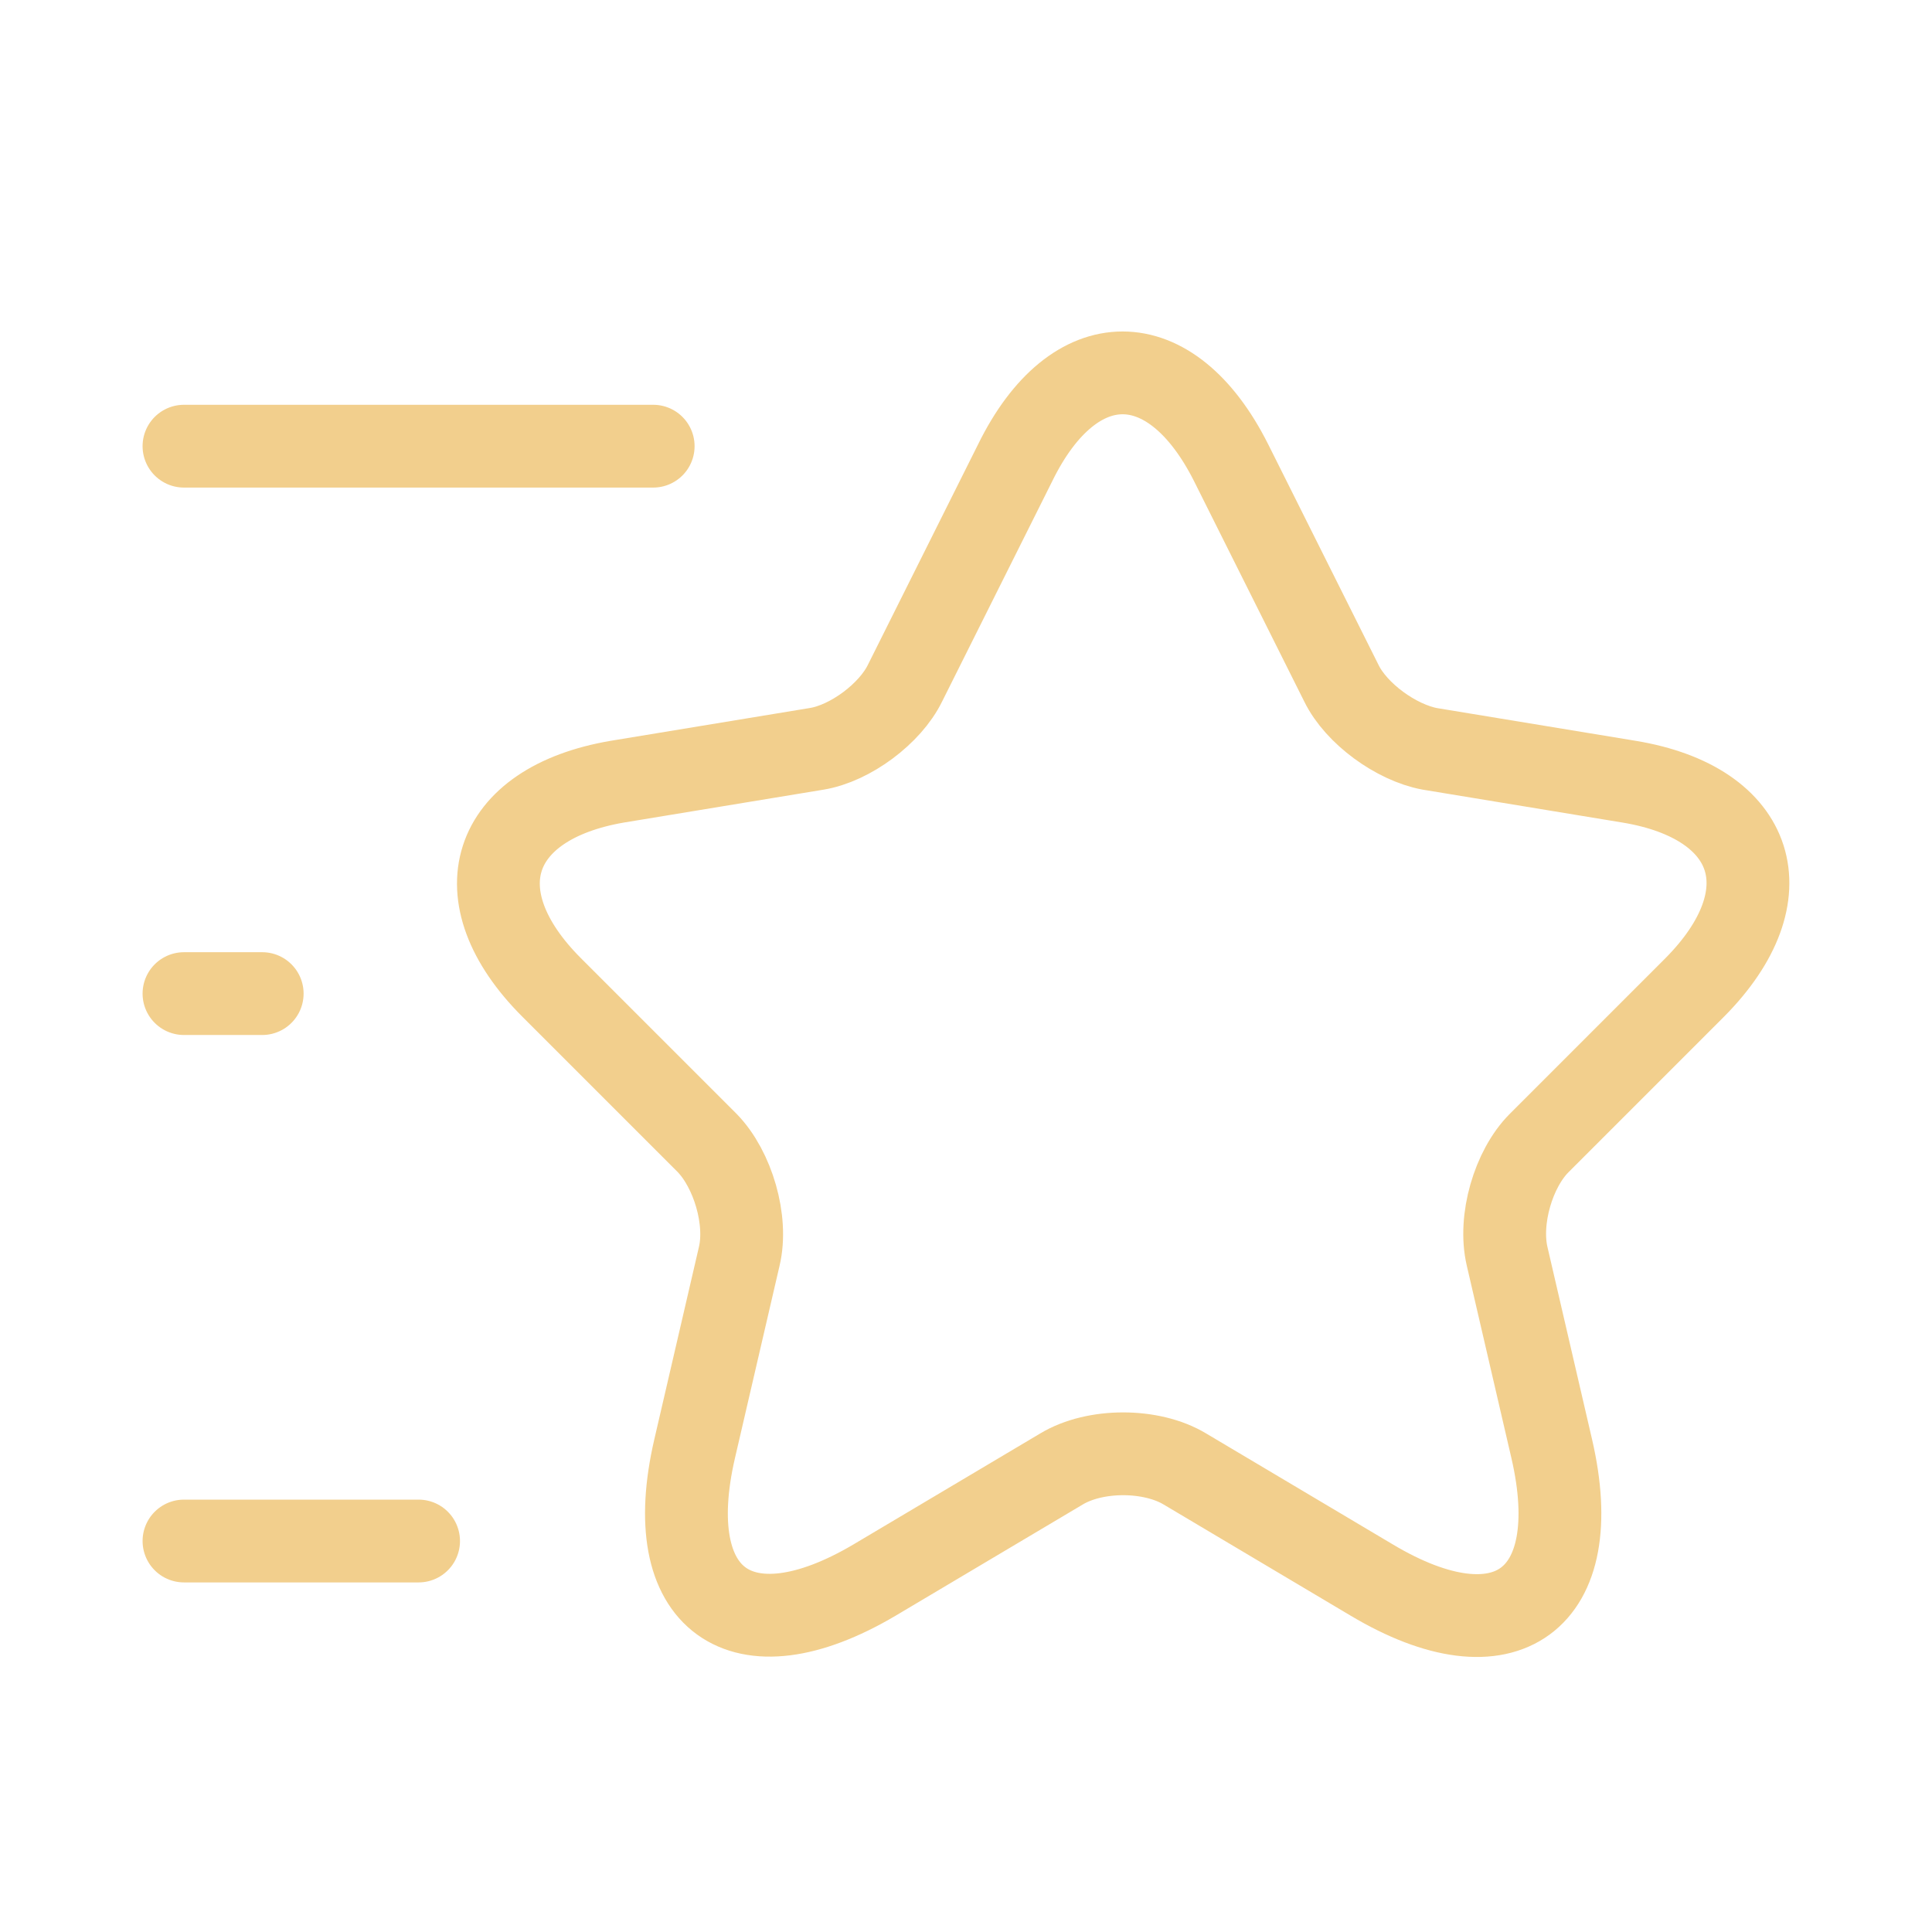
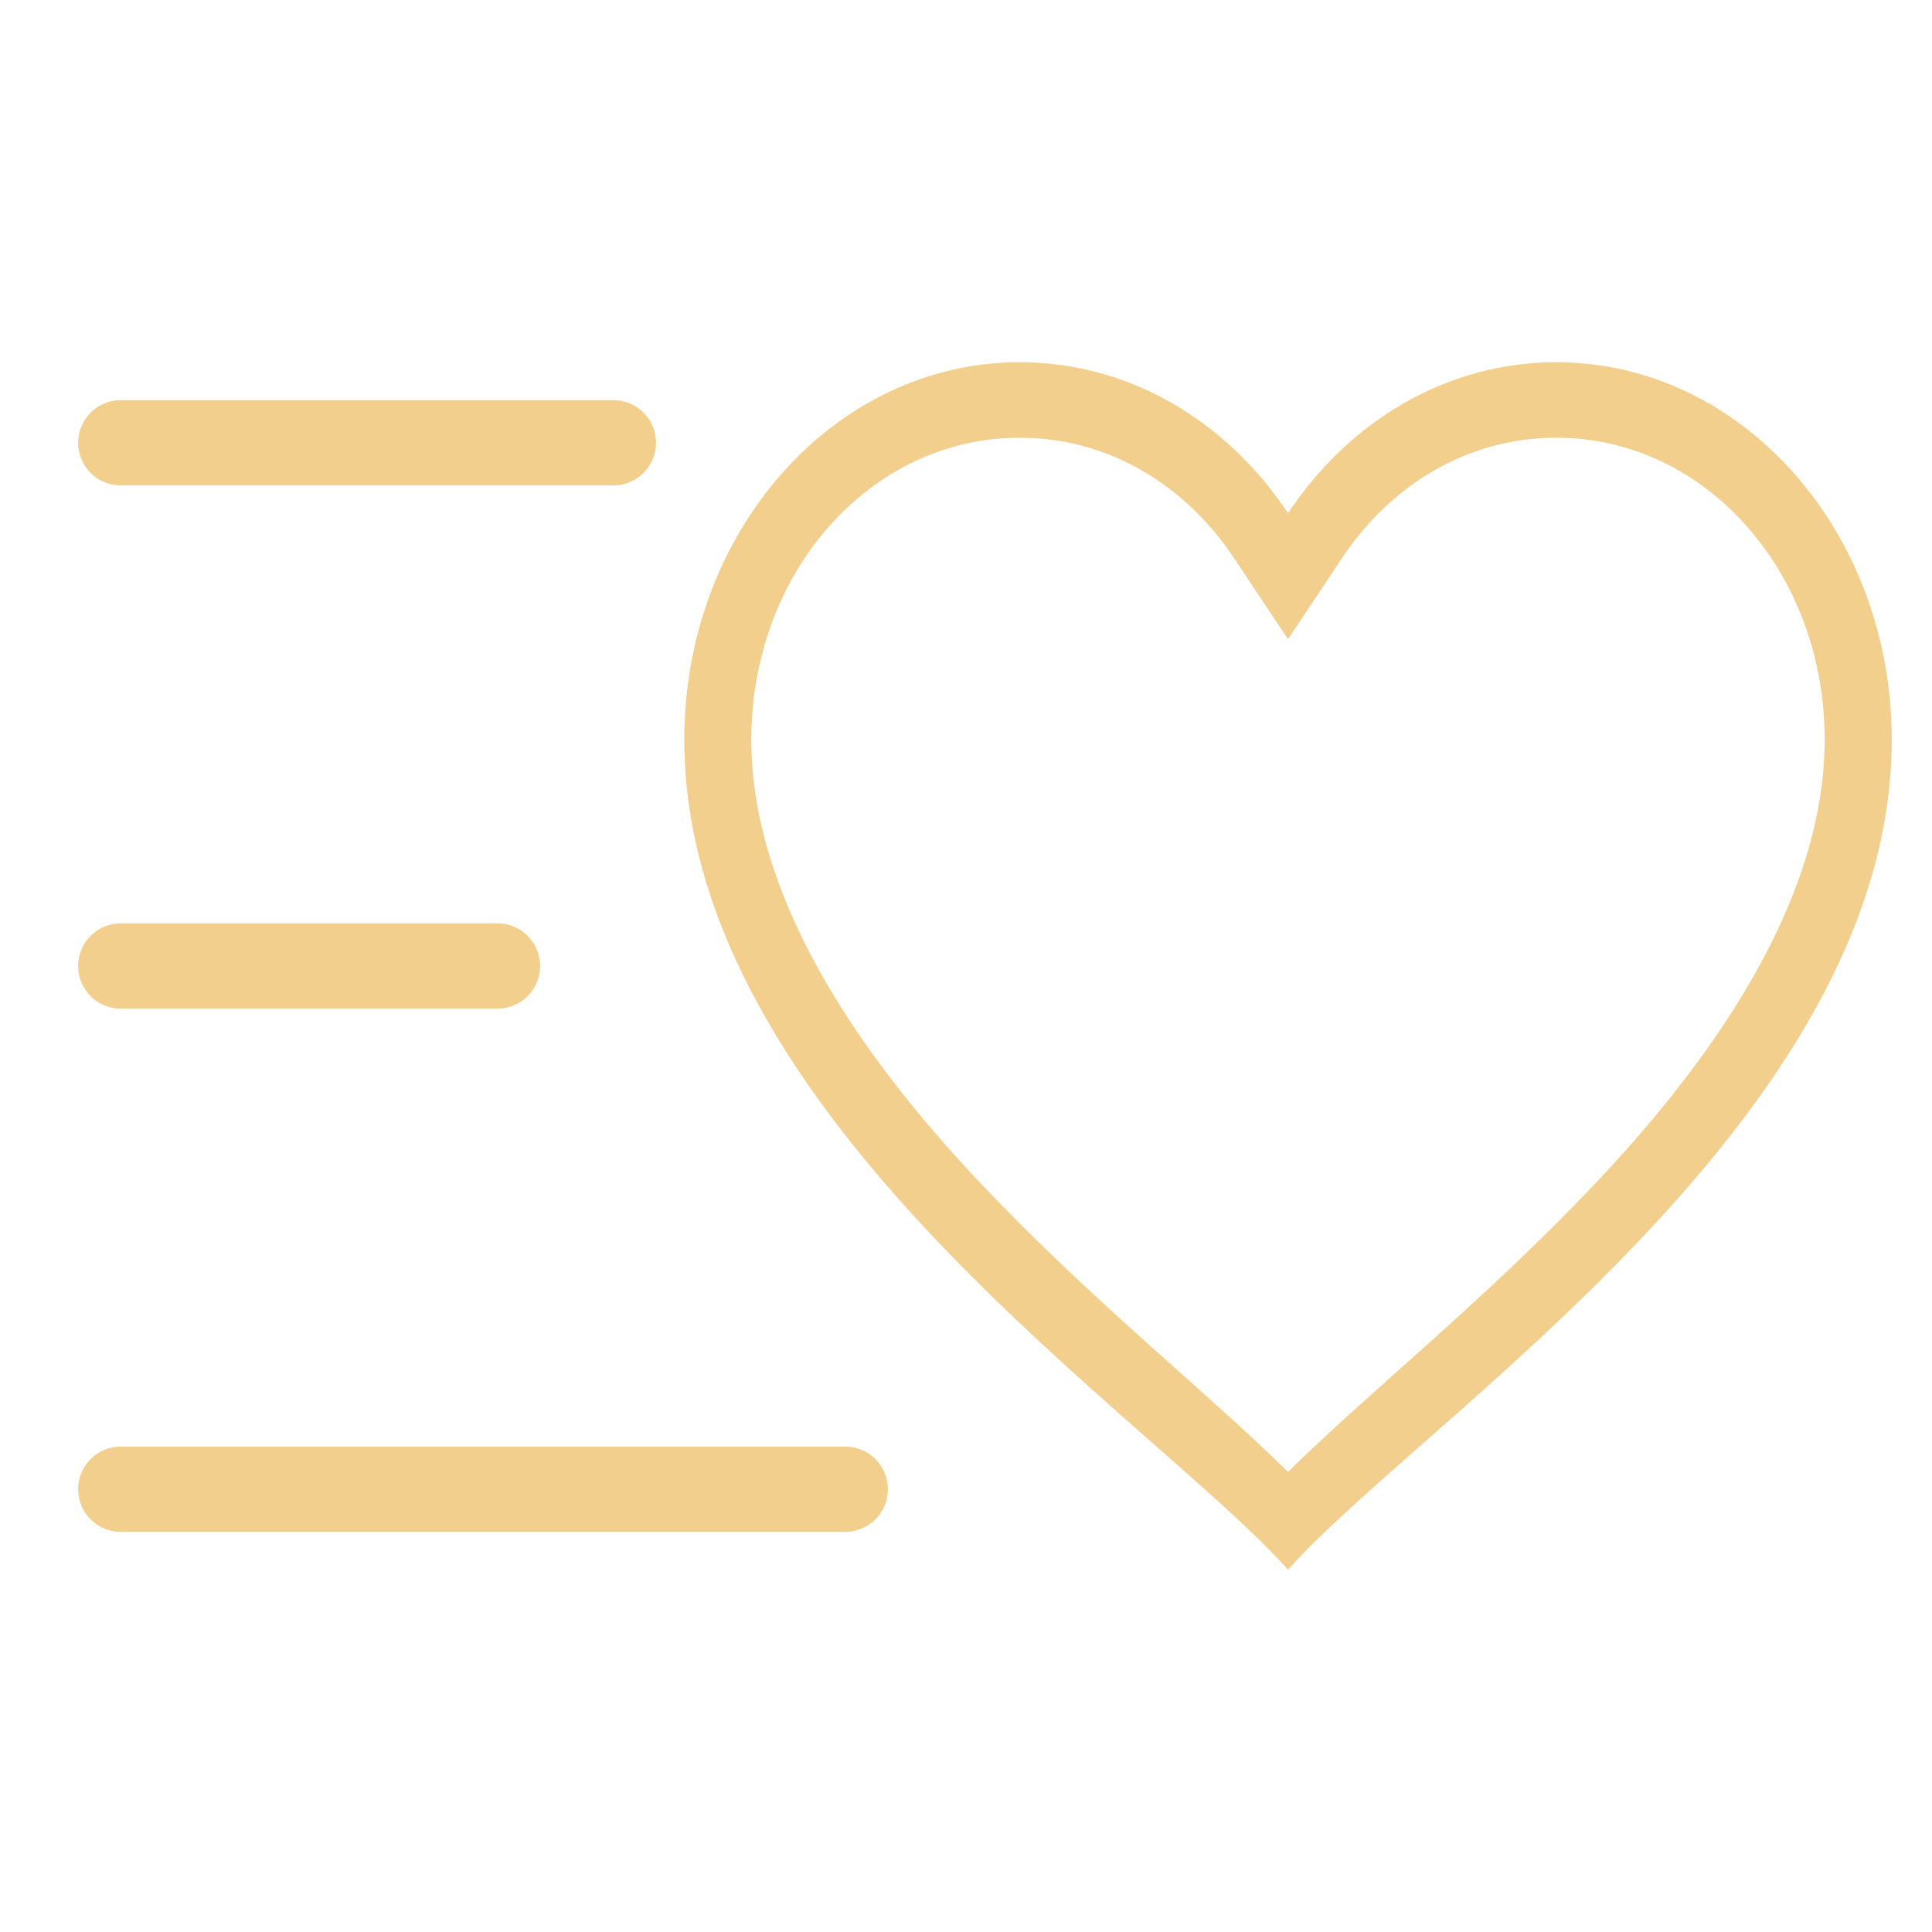
- <svg xmlns="http://www.w3.org/2000/svg" width="35" height="35" viewBox="0 0 35 35" fill="none">
-   <path d="M11.833 8.083H3.333M7.583 27.917H3.333M4.75 18H3.333M22.302 8.381L24.3 12.376C24.569 12.928 25.292 13.452 25.901 13.566L29.513 14.161C31.822 14.543 32.361 16.215 30.703 17.887L27.884 20.706C27.417 21.173 27.147 22.094 27.303 22.76L28.111 26.245C28.748 28.993 27.275 30.07 24.852 28.625L21.467 26.613C20.857 26.245 19.837 26.245 19.228 26.613L15.842 28.625C13.42 30.056 11.947 28.993 12.584 26.245L13.392 22.76C13.547 22.108 13.278 21.187 12.811 20.706L9.992 17.887C8.334 16.229 8.872 14.557 11.182 14.161L14.794 13.566C15.403 13.467 16.126 12.928 16.395 12.376L18.392 8.381C19.455 6.213 21.212 6.213 22.302 8.381V8.381Z" stroke="#F2CF8D" stroke-width="1.5" stroke-linecap="round" stroke-linejoin="round" />
+ <svg xmlns="http://www.w3.org/2000/svg" width="34" height="34" viewBox="0 0 34 34" fill="none">
+   <path d="M17.944 6.375C14.684 6.375 12.042 9.348 12.042 13.016C12.042 19.656 20.305 24.969 22.667 27.625C25.028 24.969 33.292 19.656 33.292 13.016C33.292 9.348 30.649 6.375 27.389 6.375C25.453 6.375 23.743 7.412 22.667 9.031C21.59 7.412 19.88 6.375 17.944 6.375ZM17.944 7.703C19.505 7.703 20.859 8.531 21.721 9.828L22.667 11.249L23.612 9.828C24.474 8.531 25.828 7.703 27.389 7.703C30.011 7.703 32.111 10.066 32.111 13.016C32.111 15.716 30.326 18.452 28.058 20.844C26.094 22.916 24.12 24.471 22.667 25.903C21.213 24.471 19.24 22.916 17.276 20.844C15.008 18.452 13.222 15.716 13.222 13.016C13.222 10.066 15.322 7.703 17.944 7.703Z" fill="#F2CF8D" />
+   <path d="M10.795 7.792H6.46H2.125M14.875 26.208H2.125M8.755 17H2.125" stroke="#F2CF8D" stroke-width="1.5" stroke-linecap="round" stroke-linejoin="round" />
</svg>
